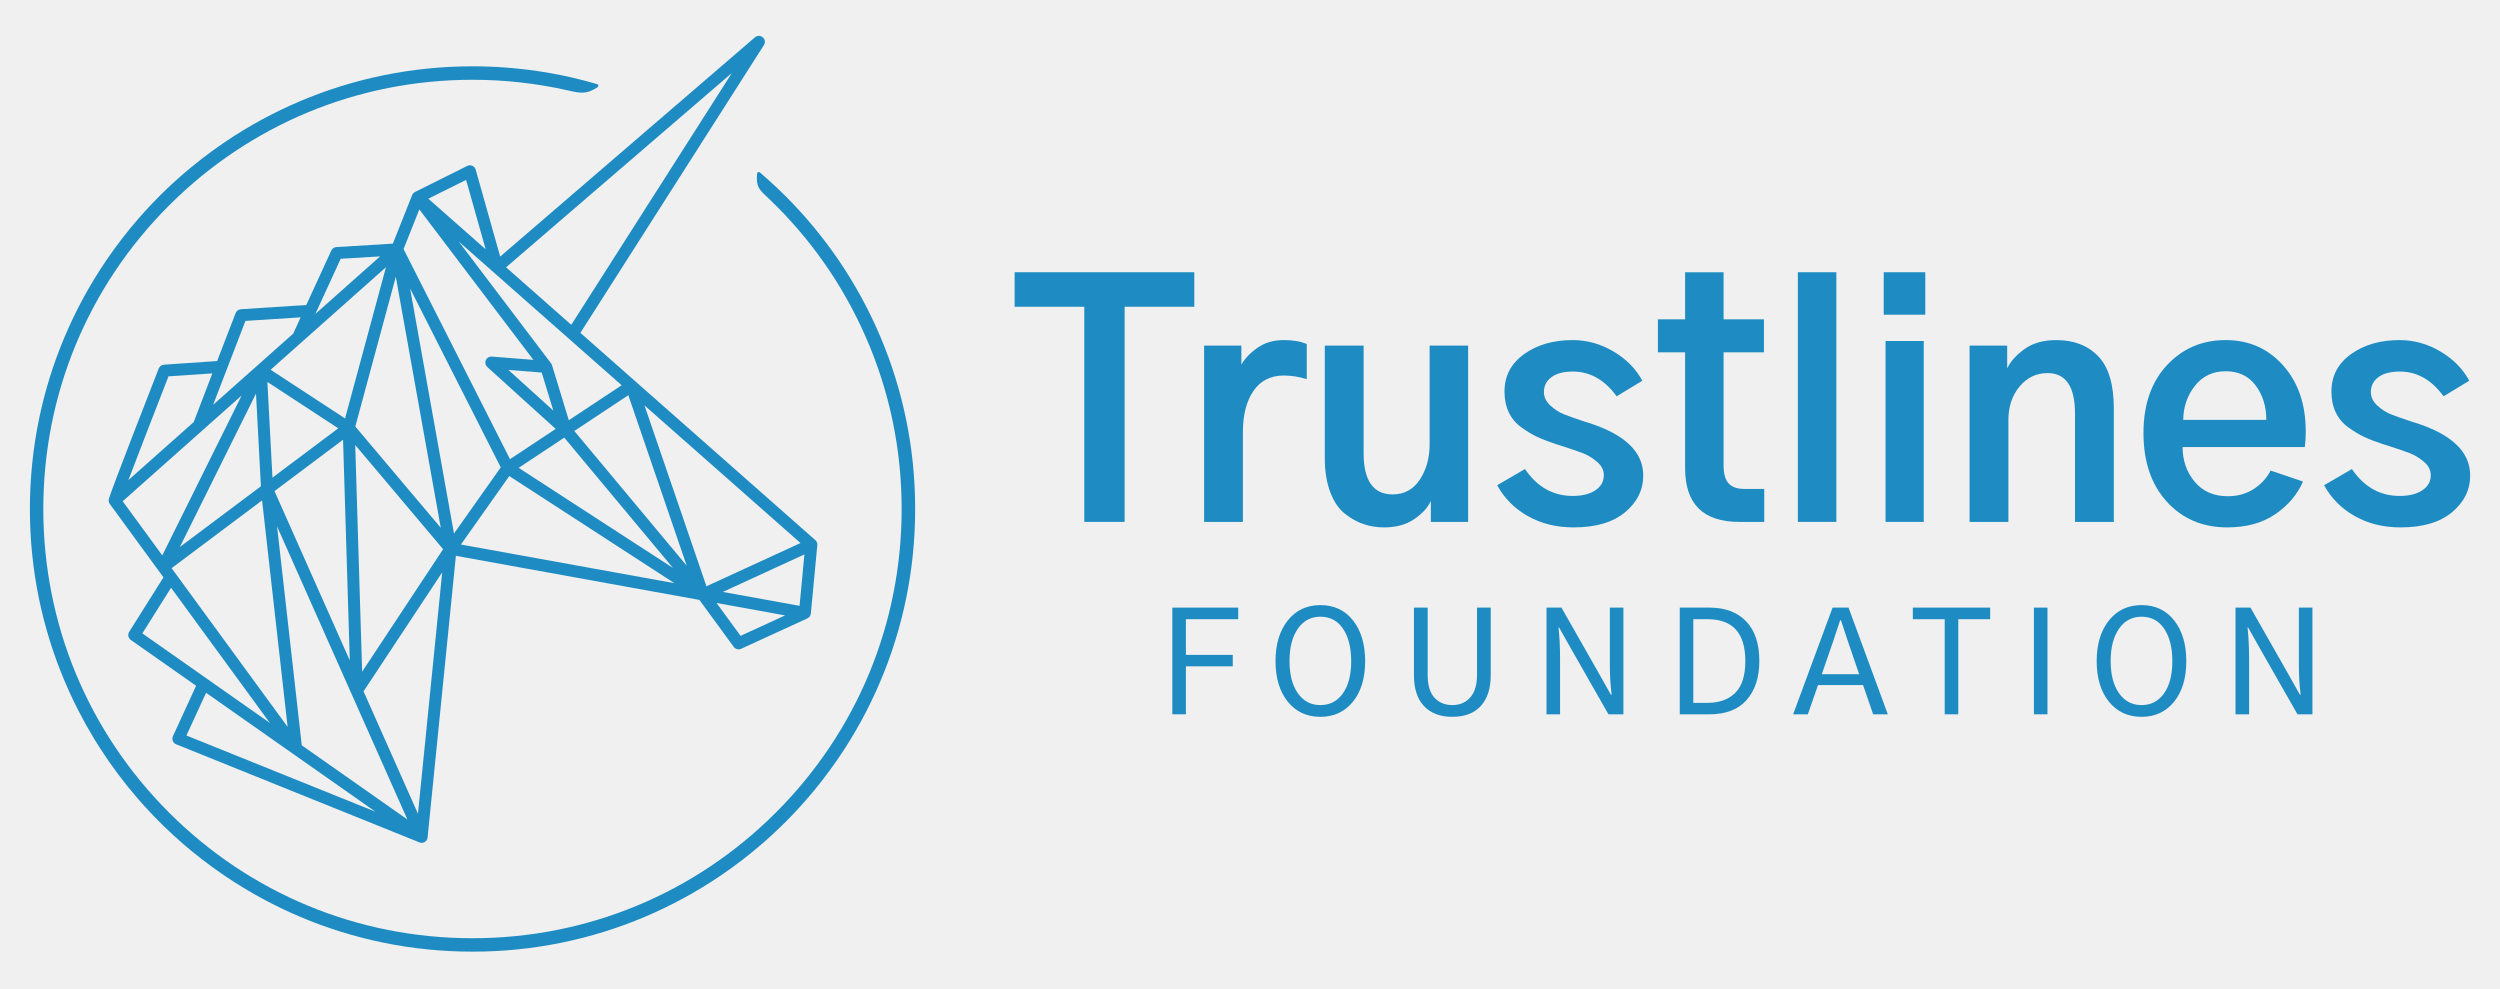
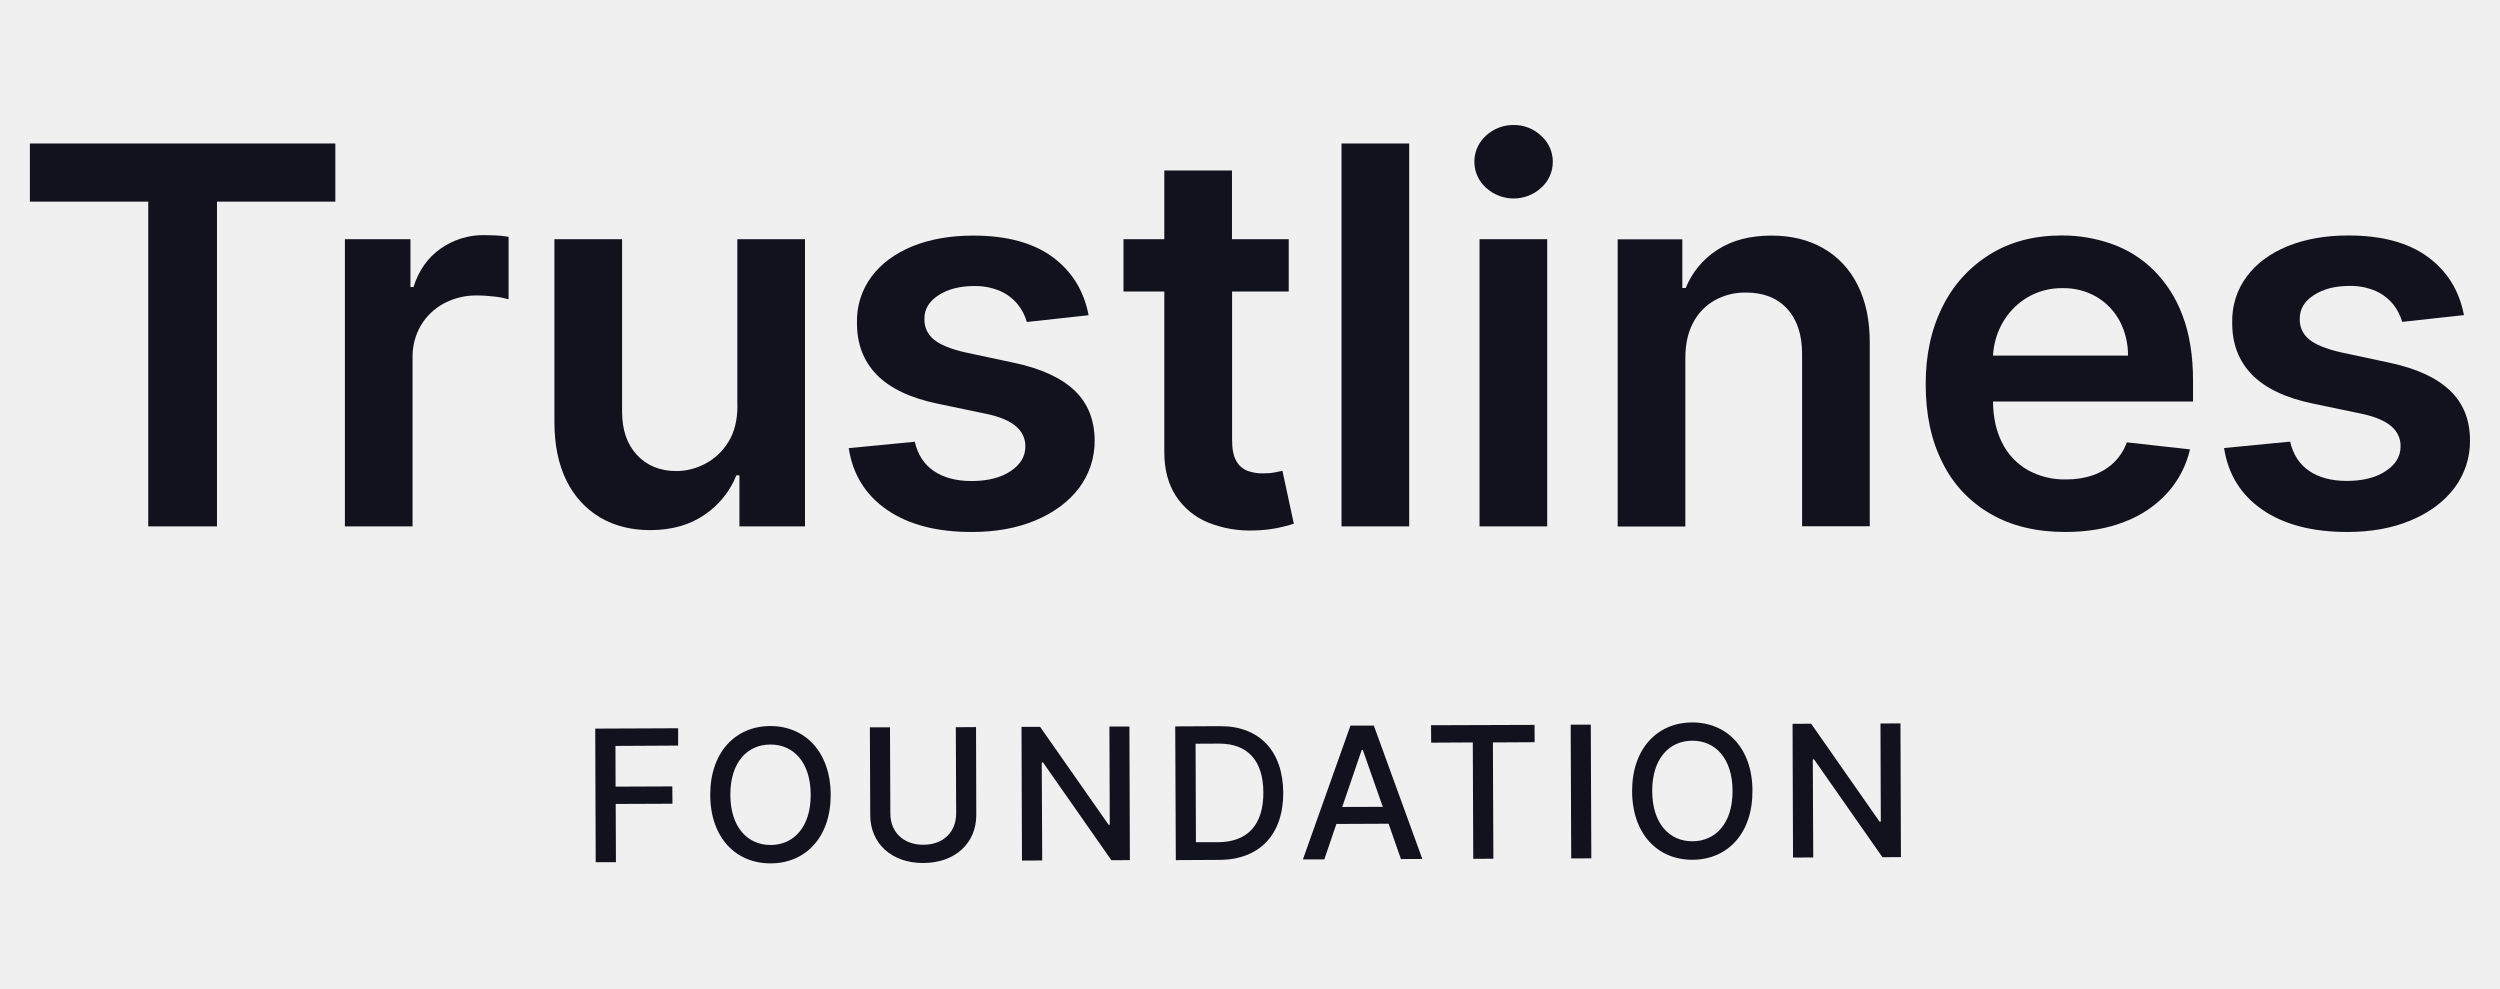
- <svg xmlns="http://www.w3.org/2000/svg" version="1.1" x="0px" y="0px" viewBox="0 0 2150 850" style="enable-background:new 0 0 2150 850;" xml:space="preserve">
+ <svg xmlns="http://www.w3.org/2000/svg" version="1.1" id="Layer_1" x="0px" y="0px" viewBox="0 0 2150 850" style="enable-background:new 0 0 2150 850;" xml:space="preserve">
  <style type="text/css">
	.st0{display:none;}
- 	.st1{display:inline;fill-rule:evenodd;clip-rule:evenodd;fill:none;stroke:#E80A89;stroke-miterlimit:10;}
- 	.st2{display:inline;fill-rule:evenodd;clip-rule:evenodd;fill:none;stroke:#60C6D1;stroke-miterlimit:10;}
- 	.st3{display:inline;fill:#231F20;}
- 	.st4{display:inline;fill-rule:evenodd;clip-rule:evenodd;fill:none;stroke:#46B449;stroke-miterlimit:10;}
- 	.st5{fill:#FFFFFF;}
- 	.st6{fill:#E1E1E1;}
- 	.st7{fill:#646464;}
- 	.st8{display:inline;fill:none;stroke:#221F1F;stroke-width:8;stroke-miterlimit:10;}
- 	.st9{display:inline;fill-rule:evenodd;clip-rule:evenodd;fill:none;stroke:#221F1F;stroke-width:8;stroke-miterlimit:10;}
- 	.st10{display:inline;}
- 	.st11{fill:#221F1F;}
- 	.st12{display:inline;fill-rule:evenodd;clip-rule:evenodd;fill:#00A04A;}
- 	.st13{fill:#1E8CC3;}
- 	.st14{fill:url(#SVGID_1_);}
- 	.st15{fill:url(#SVGID_2_);}
- 	.st16{fill:url(#SVGID_3_);}
- 	.st17{fill:url(#SVGID_4_);}
+ 	.st1{fill:#12121F;}
</style>
  <g id="L_CIRCLES" class="st0">
</g>
  <g id="M_CIRCLES" class="st0">
</g>
  <g id="S_CIRCLES" class="st0">
</g>
  <g id="TEXT">
</g>
  <g id="OUTLINE" class="st0">
</g>
  <g id="INLINE" class="st0">
</g>
  <g id="HORSE" class="st0">
</g>
  <g id="ALL">
</g>
  <g id="Layer_9">
</g>
-   <g id="Layer_10">
-     <g>
-       <g>
-         <g>
-           <path class="st13" d="M872.57,263.82v-29.7h154.53v29.7h-59.92v185.02h-34.69V263.82H872.57z" />
-           <path class="st13" d="M1035.52,448.84V297.2h32.06v16.29c3.33-5.61,8.1-10.51,14.32-14.72c6.22-4.2,13.62-6.31,22.21-6.31      c8.06,0,14.63,1.14,19.71,3.42v30.22c-6.66-2.1-13.23-3.15-19.71-3.15c-11.39,0-20.11,4.43-26.15,13.27      c-6.04,8.85-9.07,20.63-9.07,35.35v77.27H1035.52z" />
-           <path class="st13" d="M1139.33,393.91V297.2h33.38v92.51c0,23.65,8.32,35.48,24.97,35.48c9.99,0,17.78-4.25,23.39-12.75      c5.6-8.5,8.41-18.61,8.41-30.35V297.2h33.11v151.64h-32.06v-17.61h-0.26c-2.46,5.43-7.14,10.51-14.06,15.24      c-6.92,4.73-15.55,7.1-25.89,7.1c-6.14,0-11.96-0.92-17.48-2.76s-10.91-4.82-16.16-8.94c-5.26-4.11-9.46-10.29-12.61-18.53      C1140.9,415.11,1139.33,405.3,1139.33,393.91z" />
-           <path class="st13" d="M1287.55,417.3l23.92-13.93c10.51,15.42,24.18,23.13,41,23.13c8.23,0,14.76-1.62,19.58-4.86      c4.82-3.24,7.23-7.58,7.23-13.01c0-4.38-1.97-8.23-5.91-11.56c-3.94-3.33-8.11-5.82-12.48-7.49c-4.38-1.66-10.95-3.9-19.71-6.7      c-1.58-0.53-2.72-0.87-3.42-1.05c-6.31-2.1-11.61-4.16-15.9-6.18c-4.29-2.01-8.8-4.73-13.53-8.15s-8.32-7.71-10.78-12.88      c-2.46-5.17-3.68-11.17-3.68-18c0-13.31,5.6-24,16.82-32.06c11.21-8.06,25.14-12.09,41.79-12.09c12.44,0,24.18,3.29,35.22,9.86      c11.04,6.57,19.27,14.94,24.7,25.1l-22.08,13.4c-10.34-14.19-22.86-21.29-37.58-21.29c-8.06,0-14.24,1.62-18.53,4.86      c-4.29,3.24-6.44,7.49-6.44,12.75c0,4.38,1.88,8.28,5.65,11.7c3.77,3.42,7.66,5.91,11.7,7.49c4.03,1.58,9.72,3.59,17.08,6.04      c1.92,0.53,3.33,0.97,4.2,1.31c31.18,9.99,46.78,25.06,46.78,45.2c0,12.44-5.22,23-15.64,31.67      c-10.43,8.67-25.19,13.01-44.28,13.01c-14.72,0-27.82-3.24-39.29-9.72C1302.48,437.37,1293.68,428.52,1287.55,417.3z" />
-           <path class="st13" d="M1425.79,302.98V274.6h23.39v-40.47h33.11v40.47h34.69v28.38h-34.69v97.24c0,7.19,1.44,12.35,4.34,15.51      c2.89,3.15,7.31,4.73,13.27,4.73h17.35v28.38h-21.55c-31.01,0-46.52-15.42-46.52-46.25v-99.61H1425.79z" />
-           <path class="st13" d="M1546.16,448.84V234.12h33.11v214.72H1546.16z" />
-           <g>
-             <rect x="1620" y="234.12" class="st13" width="35.74" height="36.53" />
-             <rect x="1621.58" y="293.26" class="st13" width="32.85" height="155.58" />
-           </g>
-           <path class="st13" d="M1693.85,448.84V297.2h32.33v19.19h0.26c2.63-5.61,7.49-10.99,14.59-16.16c7.1-5.17,16.25-7.75,27.46-7.75      c15.07,0,27.07,4.64,36.01,13.93c8.94,9.29,13.4,24.27,13.4,44.94v97.5h-33.38V355.8c0-23.3-7.88-34.95-23.65-34.95      c-9.64,0-17.65,3.86-24.05,11.56c-6.4,7.71-9.59,17.26-9.59,28.65v87.78H1693.85z" />
-           <path class="st13" d="M1843.39,372.36c0-24.35,6.7-43.76,20.1-58.21c13.4-14.45,30.26-21.68,50.59-21.68      c19.97,0,36.44,7.27,49.41,21.81c12.96,14.54,19.45,33.47,19.45,56.77c0,4.56-0.26,9.03-0.79,13.4h-105.12      c0,11.56,3.46,21.51,10.38,29.83c6.92,8.32,16.43,12.48,28.52,12.48c8.41,0,15.81-2.06,22.21-6.18      c6.39-4.11,11.26-9.42,14.59-15.9l27.86,9.46c-4.91,11.21-12.88,20.59-23.92,28.12c-11.04,7.53-24.79,11.3-41.26,11.3      c-21.2,0-38.5-7.36-51.91-22.08S1843.39,397.07,1843.39,372.36z M1877.56,361.06h71.48c0-11.56-3.07-21.42-9.2-29.57      c-6.14-8.15-14.72-12.22-25.76-12.22c-11.04,0-19.84,4.16-26.41,12.48C1881.11,340.08,1877.73,349.85,1877.56,361.06z" />
-           <path class="st13" d="M1998.71,417.3l23.92-13.93c10.51,15.42,24.18,23.13,41,23.13c8.23,0,14.76-1.62,19.58-4.86      c4.82-3.24,7.23-7.58,7.23-13.01c0-4.38-1.97-8.23-5.91-11.56c-3.94-3.33-8.11-5.82-12.48-7.49c-4.38-1.66-10.95-3.9-19.71-6.7      c-1.58-0.53-2.72-0.87-3.42-1.05c-6.31-2.1-11.61-4.16-15.9-6.18c-4.29-2.01-8.8-4.73-13.53-8.15      c-4.73-3.42-8.32-7.71-10.78-12.88c-2.46-5.17-3.68-11.17-3.68-18c0-13.31,5.6-24,16.82-32.06      c11.21-8.06,25.14-12.09,41.79-12.09c12.44,0,24.18,3.29,35.22,9.86s19.27,14.94,24.7,25.1l-22.08,13.4      c-10.34-14.19-22.86-21.29-37.58-21.29c-8.06,0-14.24,1.62-18.53,4.86c-4.29,3.24-6.44,7.49-6.44,12.75      c0,4.38,1.88,8.28,5.65,11.7c3.77,3.42,7.66,5.91,11.7,7.49c4.03,1.58,9.72,3.59,17.08,6.04c1.92,0.53,3.33,0.97,4.21,1.31      c31.18,9.99,46.78,25.06,46.78,45.2c0,12.44-5.22,23-15.64,31.67c-10.43,8.67-25.19,13.01-44.28,13.01      c-14.72,0-27.82-3.24-39.29-9.72C2013.65,437.37,2004.84,428.52,1998.71,417.3z" />
-         </g>
-         <g>
-           <path class="st13" d="M1008.21,614.31v-91.77h56.65v9.98h-44.98v30.67h40.29v9.86h-40.29v41.25H1008.21z" />
-           <path class="st13" d="M1096.95,568.49c0-14.43,3.51-26.06,10.52-34.88c7.01-8.82,16.38-13.23,28.08-13.23      c11.79,0,21.15,4.41,28.08,13.23c6.93,8.82,10.4,20.49,10.4,35c0,14.59-3.51,26.22-10.52,34.88      c-7.02,8.66-16.34,12.99-27.96,12.99c-11.71,0-21.07-4.35-28.08-13.05C1100.46,594.73,1096.95,583.08,1096.95,568.49z       M1108.98,568.49c0,11.63,2.38,20.85,7.16,27.66c4.77,6.82,11.25,10.22,19.42,10.22c8.1,0,14.53-3.35,19.3-10.04      c4.77-6.69,7.16-15.94,7.16-27.72c0-11.62-2.33-20.91-6.98-27.84c-4.65-6.93-11.15-10.4-19.48-10.4      c-8.18,0-14.65,3.45-19.42,10.34C1111.36,547.6,1108.98,556.86,1108.98,568.49z" />
-           <path class="st13" d="M1216,580.75v-58.21h11.79v57.97c0,8.74,1.94,15.24,5.83,19.48c3.89,4.25,9,6.37,15.33,6.37      c6.49,0,11.67-2.2,15.52-6.62c3.85-4.41,5.77-10.82,5.77-19.24v-57.97h11.79v58.21c0,11.3-2.83,20.08-8.48,26.34      c-5.65,6.25-13.85,9.38-24.6,9.38c-10.42,0-18.52-3.07-24.29-9.2C1218.88,601.14,1216,592.3,1216,580.75z" />
-           <path class="st13" d="M1329.99,614.31v-91.77h12.87l31.75,55.81l10.7,19h0.72c-1.04-7.46-1.56-16.16-1.56-26.1v-48.71h11.67      v91.77h-12.87l-31.75-55.69l-10.7-19h-0.48c0.88,8.34,1.32,17.04,1.32,26.1v48.59H1329.99z" />
-           <path class="st13" d="M1444.59,614.31v-91.77h25.62c13.39,0,23.87,3.93,31.45,11.79c7.58,7.86,11.37,19.24,11.37,34.16      c0,13.95-3.61,25.08-10.82,33.38c-7.22,8.3-17.96,12.45-32.23,12.45H1444.59z M1456.25,604.45h12.15      c10.18,0,18.16-2.87,23.93-8.6s8.66-14.85,8.66-27.36c0-23.97-10.79-35.96-32.35-35.96h-12.39V604.45z" />
-           <path class="st13" d="M1542.1,614.31l33.92-91.77h13.71l33.8,91.77h-12.63l-8.66-25.14h-38.73l-8.78,25.14H1542.1z       M1566.76,579.79h32.11l-9.74-28.5c-0.48-1.44-1.42-4.29-2.83-8.54c-1.4-4.25-2.43-7.34-3.07-9.26h-0.72      c-0.56,1.77-1.54,4.73-2.95,8.9c-1.4,4.17-2.39,7.14-2.95,8.9L1566.76,579.79z" />
-           <path class="st13" d="M1645.03,532.52v-9.98h66.51v9.98h-27.42v81.79h-11.67v-81.79H1645.03z" />
-           <path class="st13" d="M1749.16,614.31v-91.77h11.67v91.77H1749.16z" />
-           <path class="st13" d="M1803.14,568.49c0-14.43,3.51-26.06,10.52-34.88c7.01-8.82,16.38-13.23,28.08-13.23      c11.79,0,21.15,4.41,28.08,13.23c6.93,8.82,10.4,20.49,10.4,35c0,14.59-3.51,26.22-10.52,34.88      c-7.02,8.66-16.34,12.99-27.96,12.99c-11.71,0-21.07-4.35-28.08-13.05C1806.65,594.73,1803.14,583.08,1803.14,568.49z       M1815.17,568.49c0,11.63,2.38,20.85,7.16,27.66c4.77,6.82,11.25,10.22,19.42,10.22c8.1,0,14.53-3.35,19.3-10.04      c4.77-6.69,7.16-15.94,7.16-27.72c0-11.62-2.33-20.91-6.98-27.84c-4.65-6.93-11.15-10.4-19.48-10.4      c-8.18,0-14.65,3.45-19.42,10.34C1817.55,547.6,1815.17,556.86,1815.17,568.49z" />
-           <path class="st13" d="M1922.55,614.31v-91.77h12.87l31.75,55.81l10.7,19h0.72c-1.04-7.46-1.56-16.16-1.56-26.1v-48.71h11.67      v91.77h-12.87l-31.75-55.69l-10.7-19h-0.48c0.88,8.34,1.32,17.04,1.32,26.1v48.59H1922.55z" />
-         </g>
-       </g>
-       <g>
-         <path class="st13" d="M786.93,428.09l-0.01-0.26c-0.08-3.13-0.2-6.27-0.35-9.33l-0.03-0.51c-0.15-2.94-0.34-5.92-0.58-9.12     l-0.04-0.61c-0.22-2.82-0.48-5.75-0.79-8.93l-0.07-0.77c-0.3-2.92-0.64-5.83-1-8.73l-0.11-0.88c-0.37-2.88-0.77-5.75-1.19-8.53     l-0.16-1.03c-0.43-2.81-0.9-5.6-1.39-8.38l-0.18-1.05c-0.5-2.77-1.03-5.51-1.59-8.25l-0.23-1.16c-0.56-2.72-1.15-5.42-1.77-8.12     l-0.26-1.16c-0.63-2.7-1.29-5.4-1.97-8.08l-0.27-1.05c-0.69-2.68-1.41-5.35-2.16-8l-0.33-1.14c-0.75-2.64-1.54-5.28-2.35-7.88     l-0.34-1.1c-0.89-2.84-1.72-5.38-2.53-7.78l-0.4-1.19c-0.87-2.56-1.77-5.11-2.7-7.66l-0.41-1.12c-0.94-2.56-1.91-5.11-2.91-7.65     l-0.41-1.02c-1.03-2.6-2.07-5.14-3.09-7.55l-0.46-1.1c-1.07-2.5-2.16-5-3.28-7.49l-0.42-0.93c-1.13-2.51-2.3-5-3.49-7.49     l-0.42-0.86c-1.21-2.5-2.44-4.99-3.71-7.45l-0.4-0.78c-1.27-2.47-2.56-4.93-3.9-7.38l-0.45-0.81c-1.33-2.44-2.69-4.87-4.07-7.29     l-0.38-0.65c-1.41-2.45-2.85-4.87-4.31-7.29l-0.36-0.59c-1.5-2.46-3.02-4.89-4.56-7.3l-0.17-0.27c-1.6-2.48-3.22-4.94-4.87-7.39     l-0.19-0.28c-1.79-2.65-3.42-4.99-4.96-7.14l-0.1-0.14c-0.03-0.05-0.07-0.1-0.11-0.15c-1.69-2.37-3.39-4.71-5.13-7.04l-0.25-0.33     c-1.7-2.27-3.43-4.52-5.17-6.74l-0.47-0.6c-1.77-2.23-3.55-4.45-5.36-6.65l-0.35-0.42c-1.79-2.17-3.61-4.31-5.44-6.43l-0.55-0.64     c-1.79-2.05-3.6-4.1-5.43-6.12l-0.7-0.77c-1.82-1.99-3.65-3.97-5.52-5.92l-0.74-0.78c-1.84-1.93-3.7-3.83-5.58-5.72l-0.87-0.87     c-2.02-2.01-4.05-4.01-6.15-5.99c-0.03-0.03-0.08-0.08-0.11-0.11c-4.81-4.58-9.98-9.23-15.36-13.84c-0.42-0.36-1-0.45-1.51-0.25     c-0.51,0.2-0.86,0.68-0.91,1.22c-1.08,11.03,1.78,13.71,8.03,19.59l1.62,1.53c35.85,34.13,64.05,74.32,83.82,119.46     c20.47,46.73,30.84,96.49,30.84,147.91c0,98.58-38.4,191.26-108.12,260.99c-69.72,69.72-162.41,108.12-260.99,108.12     c-98.58,0-191.27-38.4-260.99-108.12S37.25,536.3,37.25,437.72c0-98.58,38.4-191.26,108.12-260.99S307.78,68.61,406.36,68.61     c27.62,0,55.16,3.06,81.91,9.12c10.66,2.42,16,3.63,25.68-2.73c0.48-0.31,0.73-0.88,0.65-1.45c-0.08-0.57-0.49-1.03-1.04-1.19     c-7.19-2.1-14.3-3.97-21.12-5.55l-0.24-0.06c-2.86-0.66-5.79-1.3-8.98-1.96l-0.32-0.06c-2.68-0.55-5.63-1.12-9.02-1.73     l-0.28-0.05c-3.02-0.54-6.09-1.05-9.12-1.51l-0.31-0.05c-2.94-0.45-6.05-0.89-9.2-1.29c-0.02,0-0.17-0.03-0.19-0.03     c-3.2-0.4-6.36-0.76-9.38-1.06l-0.21-0.02c-2.77-0.28-5.79-0.56-9.56-0.85c-9.63-0.74-19.48-1.11-29.26-1.11     c-3.47,0-6.69,0.04-9.82,0.12c-3.34,0.09-6.62,0.21-9.77,0.37c-3.15,0.16-6.41,0.36-9.69,0.61c-3.06,0.23-6.3,0.52-9.64,0.86     c-3.14,0.32-6.36,0.69-9.56,1.09c-3.14,0.4-6.33,0.85-9.49,1.33c-3.49,0.54-6.57,1.05-9.41,1.56c-3.17,0.57-6.31,1.17-9.33,1.79     c-3.13,0.64-6.24,1.32-9.25,2.01c-3,0.69-6.08,1.44-9.16,2.24c-3.07,0.79-6.13,1.62-9.07,2.46c-2.89,0.82-5.81,1.69-8.91,2.65     c-0.03,0.01-0.06,0.02-0.08,0.02c-2.77,0.86-5.67,1.8-8.89,2.89c-2.99,1.02-5.95,2.06-8.79,3.1c-2.81,1.03-5.66,2.11-8.7,3.31     c-3.04,1.21-5.85,2.35-8.59,3.51c-0.03,0.01-0.06,0.03-0.09,0.04c-2.79,1.18-5.62,2.41-8.4,3.67c-2.87,1.3-5.69,2.62-8.37,3.91     c-2.85,1.38-5.63,2.76-8.26,4.1c-5.31,2.72-10.76,5.68-16.18,8.8c-2.55,1.47-5.19,3.03-7.85,4.64c-0.02,0.01-0.04,0.02-0.06,0.04     c-2.67,1.62-5.26,3.24-7.72,4.82c-0.02,0.01-0.04,0.03-0.06,0.04c-12.77,8.19-25.21,17.27-36.97,26.96     c-2.52,2.09-4.8,4.02-6.98,5.9c-2.24,1.94-4.54,3.98-6.84,6.06c-8.96,8.14-17.65,16.83-25.83,25.83     c-1.98,2.19-4.02,4.49-6.06,6.84c-1.84,2.12-3.75,4.38-5.84,6.91c-0.02,0.02-0.04,0.05-0.06,0.07     c-9.69,11.74-18.76,24.17-26.96,36.97c-1.67,2.61-3.31,5.23-4.86,7.78c-0.01,0.02-0.03,0.04-0.04,0.06     c-1.63,2.68-3.19,5.32-4.64,7.85c-3.07,5.34-6.03,10.79-8.79,16.18c-1.44,2.8-2.82,5.58-4.11,8.27c-1.3,2.71-2.62,5.52-3.91,8.38     c-1.26,2.8-2.5,5.62-3.67,8.39c-0.02,0.03-0.03,0.07-0.05,0.1c-1.29,3.06-2.44,5.87-3.51,8.59c-1.13,2.88-2.24,5.8-3.31,8.7     c-1.07,2.92-2.11,5.88-3.1,8.8c-1.03,3.07-2.01,6.06-2.89,8.89c-0.95,3.08-1.85,6.1-2.67,8.99c-0.81,2.85-1.62,5.82-2.46,9.08     c-0.82,3.21-1.56,6.21-2.23,9.16c-0.72,3.12-1.4,6.23-2.01,9.25c-0.62,3.02-1.22,6.16-1.79,9.33c-0.54,3.03-1.07,6.2-1.56,9.42     c0,0.01,0,0.03-0.01,0.04c-0.45,2.97-0.88,6.05-1.32,9.44c-0.39,3.06-0.75,6.27-1.09,9.56c-0.32,3.15-0.61,6.39-0.86,9.63     c-0.26,3.35-0.46,6.62-0.61,9.7c-0.16,3.21-0.29,6.49-0.38,9.76c-0.08,3.11-0.12,6.33-0.12,9.83c0,3.5,0.04,6.71,0.12,9.83     c0.09,3.27,0.21,6.56,0.37,9.76c0.15,3.1,0.35,6.28,0.61,9.7c0.24,3.22,0.53,6.46,0.86,9.63c0.33,3.29,0.7,6.51,1.09,9.56     c0.44,3.36,0.87,6.45,1.32,9.44c0,0.02,0,0.03,0.01,0.05c0.51,3.35,1.02,6.43,1.56,9.41c0.57,3.19,1.17,6.32,1.78,9.28     c0,0.02,0.01,0.03,0.01,0.05c0.61,2.97,1.28,6.08,2.01,9.24c0.67,2.93,1.4,5.93,2.24,9.18c0.85,3.28,1.65,6.25,2.46,9.07     c0.82,2.88,1.72,5.91,2.67,8.99c0.88,2.81,1.82,5.72,2.89,8.89c0.99,2.91,2.03,5.87,3.1,8.8c1.07,2.92,2.19,5.85,3.31,8.69     c2.2,5.58,4.61,11.29,7.19,16.99c0.01,0.03,0.02,0.06,0.04,0.09c2.5,5.53,5.18,11.1,7.98,16.56c0.01,0.03,0.03,0.06,0.04,0.09     c4.15,8.11,8.67,16.18,13.42,24.01c0.01,0.03,0.03,0.05,0.04,0.08c1.57,2.59,3.21,5.21,4.86,7.78     c9.87,15.39,20.92,30.17,32.86,43.95c1.96,2.26,3.97,4.53,5.98,6.74c0.03,0.03,0.05,0.06,0.08,0.09     c10.22,11.24,21.21,21.97,32.66,31.88c2.24,1.94,4.59,3.93,6.98,5.9c11.73,9.68,24.17,18.75,36.97,26.96     c0.02,0.01,0.04,0.03,0.06,0.04c4.96,3.19,10.18,6.36,15.52,9.43c0.04,0.03,0.08,0.05,0.12,0.08c5.5,3.15,10.94,6.11,16.18,8.78     c2.7,1.39,5.44,2.75,8.14,4.05c0.04,0.02,0.08,0.05,0.12,0.07c2.73,1.32,5.55,2.63,8.37,3.91c2.46,1.12,5.08,2.27,8.49,3.72     c3.02,1.28,5.83,2.43,8.59,3.51c2.64,1.04,5.48,2.12,8.7,3.31c2.98,1.08,5.93,2.13,8.79,3.1c2.95,1,5.94,1.97,8.89,2.89     c0.03,0.01,0.06,0.02,0.08,0.02c3.16,0.98,6.08,1.84,8.91,2.64c3.05,0.87,6.1,1.7,9.08,2.47c3.16,0.81,6.24,1.56,9.16,2.23     c2.94,0.68,6.05,1.36,9.25,2.02c2.83,0.58,5.89,1.17,9.34,1.79c3.14,0.56,6.31,1.08,9.41,1.56c2.99,0.46,6.09,0.89,9.49,1.33     c3.49,0.43,6.62,0.79,9.56,1.09c3.29,0.33,6.54,0.62,9.63,0.86c3.45,0.26,6.62,0.46,9.69,0.61c3.2,0.16,6.49,0.29,9.77,0.37     c3.15,0.08,6.46,0.12,9.82,0.12c3.36,0,6.66-0.04,9.82-0.12c3.29-0.09,6.58-0.21,9.76-0.37c3.07-0.15,6.24-0.35,9.7-0.61     c3.08-0.23,6.32-0.52,9.63-0.86c2.93-0.3,6.05-0.65,9.56-1.09c3.39-0.44,6.48-0.87,9.45-1.33c0.01,0,0.03,0,0.04-0.01     c3.15-0.48,6.31-1.01,9.41-1.56c3.44-0.62,6.5-1.21,9.33-1.79c3.57-0.74,6.51-1.38,9.25-2.02c2.94-0.68,5.94-1.41,9.17-2.23     c2.96-0.76,6.01-1.59,9.07-2.46c2.81-0.79,5.75-1.67,8.99-2.67c2.93-0.91,5.92-1.88,8.89-2.89c2.84-0.96,5.8-2.01,8.8-3.1     c3.19-1.18,6.04-2.26,8.69-3.3c2.75-1.08,5.56-2.23,8.6-3.51c3.4-1.45,6.02-2.6,8.48-3.72c5.57-2.52,11.17-5.22,16.65-8.02     c10.87-5.57,21.6-11.74,31.88-18.33c2.46-1.57,5.04-3.27,7.66-5.04c12.62-8.52,24.8-17.87,36.23-27.77     c0.02-0.02,0.04-0.03,0.06-0.05c2.23-1.94,4.53-3.97,6.83-6.06c0.03-0.03,0.06-0.06,0.09-0.09c2.09-1.9,4.25-3.91,6.59-6.13     c2.21-2.11,4.41-4.26,6.54-6.39c2.37-2.38,4.46-4.52,6.38-6.53c4.2-4.4,8.33-8.95,12.28-13.52c2.01-2.31,3.99-4.66,5.91-6.97     c9.69-11.75,18.76-24.19,26.96-36.97c6.59-10.28,12.76-21,18.33-31.87c0.02-0.03,0.03-0.06,0.04-0.09     c2.82-5.52,5.5-11.09,7.97-16.56c0.01-0.03,0.02-0.06,0.04-0.09c2.54-5.62,4.96-11.34,7.19-16.99c1.11-2.83,2.23-5.75,3.31-8.69     c1.05-2.87,2.09-5.83,3.1-8.8c1.02-3.01,1.99-6,2.89-8.89c0.95-3.05,1.84-6.08,2.67-8.99c0.85-2.99,1.67-6.04,2.45-9.07     c0.75-2.88,1.48-5.88,2.24-9.17c0.72-3.14,1.4-6.25,2.01-9.25c0-0.02,0.01-0.03,0.01-0.05c0.61-2.98,1.21-6.1,1.78-9.28     c0.57-3.22,1.09-6.38,1.55-9.41c0-0.01,0-0.03,0.01-0.04c0.45-2.93,0.88-6.02,1.33-9.45c0.39-3.07,0.75-6.19,1.09-9.56     c0.34-3.4,0.62-6.55,0.85-9.63c0.25-3.25,0.45-6.52,0.61-9.7c0.16-3.13,0.29-6.41,0.37-9.76c0.08-3.18,0.12-6.48,0.12-9.82     C787.05,434.44,787.01,431.2,786.93,428.09z" />
-         <path class="st13" d="M702.91,468.62c0.01-0.25,0.01-0.49-0.02-0.74c-0.01-0.14-0.03-0.27-0.05-0.4     c-0.04-0.24-0.11-0.47-0.21-0.79c-0.03-0.1-0.07-0.21-0.1-0.29l-0.06-0.17c-0.08-0.17-0.18-0.33-0.27-0.48l-0.09-0.15     c-0.04-0.07-0.08-0.15-0.13-0.21c-0.21-0.3-0.45-0.57-0.72-0.81l-0.01-0.02L499.13,286.25L656.97,38.77     c1.37-2.14,0.95-5.01-0.97-6.67c-1.92-1.66-4.82-1.67-6.74-0.01l-219.1,188.56l-21.06-74.73c-0.42-1.48-1.47-2.69-2.88-3.32     c-1.41-0.62-3.01-0.59-4.39,0.1l-44.85,22.36l0.27,0.7l-0.37-0.65c-0.07,0.03-0.13,0.07-0.2,0.13c-0.04,0.02-0.08,0.05-0.16,0.1     l-0.1,0.06c-0.11,0.06-0.22,0.12-0.35,0.23c-0.04,0.03-0.08,0.07-0.15,0.13c-0.07,0.06-0.14,0.12-0.2,0.19l-0.19,0.18     c-0.08,0.07-0.15,0.14-0.21,0.21c-0.05,0.06-0.1,0.13-0.18,0.25c-0.08,0.1-0.15,0.2-0.26,0.37c-0.05,0.07-0.1,0.14-0.14,0.21     c-0.05,0.08-0.09,0.17-0.16,0.35l-0.04,0.09c-0.04,0.07-0.08,0.14-0.11,0.21l-16.58,41.72l-48.54,2.93     c-1.9,0.11-3.57,1.26-4.39,3.02c-1.05,2.27-10.53,22.74-21.52,46.81l-56.26,3.62c-2,0.13-3.76,1.42-4.48,3.29     c-0.65,1.68-8,20.7-15.93,41.3l-45.76,3.11c-1.98,0.14-3.73,1.42-4.46,3.27c-9.34,23.89-40.01,102.57-42.78,111.77l-0.13,0.46     c-0.03,0.13-0.06,0.24-0.08,0.37c-0.03,0.2-0.04,0.4-0.05,0.65l-0.01,0.14c0,0.26,0.02,0.52,0.06,0.81     c0.01,0.05,0.01,0.1,0.02,0.17c0.04,0.23,0.1,0.45,0.19,0.73c0.02,0.07,0.04,0.14,0.08,0.24c0.07,0.18,0.16,0.35,0.25,0.53     c0.06,0.11,0.12,0.22,0.18,0.33l0.06,0.09c0.04,0.07,0.08,0.14,0.12,0.2l46.15,63.13l-29.48,46.87c-1.46,2.33-0.85,5.39,1.4,6.97     l56.15,39.42l-19.93,43.37c-0.59,1.28-0.62,2.76-0.11,4.06c0.52,1.3,1.56,2.35,2.86,2.88l209.23,84.37     c0.06,0.02,0.12,0.04,0.16,0.05c0.21,0.08,0.42,0.14,0.63,0.19l0.1,0.02c0.38,0.08,0.71,0.12,0.93,0.11l0.12,0.01     c0.29,0,0.61-0.04,0.97-0.11c0.18-0.03,0.35-0.08,0.53-0.14l0.23-0.07c0.12-0.04,0.25-0.07,0.36-0.12     c0.06-0.02,0.11-0.06,0.13-0.07c0.09-0.04,0.17-0.09,0.22-0.12c0.08-0.03,0.15-0.06,0.22-0.1c0.06-0.04,0.11-0.08,0.14-0.1     c0.06-0.04,0.12-0.09,0.21-0.16c0.17-0.12,0.34-0.25,0.48-0.39c0.06-0.05,0.12-0.1,0.17-0.16c0.08-0.08,0.15-0.17,0.22-0.26     l0.12-0.14c0.08-0.08,0.15-0.16,0.21-0.24c0.03-0.05,0.06-0.1,0.06-0.11l0.08-0.11c0.05-0.07,0.08-0.15,0.13-0.27     c0.11-0.21,0.22-0.42,0.28-0.59l0.06-0.13c0.03-0.08,0.05-0.16,0.08-0.3c0.07-0.24,0.13-0.48,0.17-0.75l0.03-0.13l24.34-242.25     l209.41,37.92l29.55,40.41c0.97,1.32,2.53,2.11,4.17,2.11c0.75,0,1.47-0.16,2.15-0.47l57-26.17c0.09-0.04,0.15-0.08,0.13-0.08     c0.31-0.15,0.61-0.34,0.88-0.56c0.1-0.08,0.19-0.15,0.28-0.23c0.23-0.2,0.44-0.43,0.67-0.73c0.05-0.06,0.1-0.12,0.14-0.18     c0.23-0.34,0.42-0.7,0.56-1.06c0.03-0.07,0.05-0.14,0.06-0.21l-0.73-0.18l0.76,0.08c0.07-0.2,0.13-0.41,0.17-0.63     c0.01-0.08,0.02-0.15,0.02-0.22l0.04-0.15l5.55-58.78C702.92,468.79,702.92,468.72,702.91,468.62z M94.25,431.1L94.25,431.1     L94.25,431.1C94.25,431.1,94.25,431.1,94.25,431.1z M629.43,62.76L491.3,279.34l-56.07-49.46L629.43,62.76z M534.61,331.31     l-45.42,30.08l-14.47-47.36c-0.07-0.23-0.16-0.44-0.24-0.61l-0.05-0.11c-0.12-0.26-0.28-0.52-0.46-0.75l-0.05-0.08l-79.41-104.76     L534.61,331.31z M578.69,488.38l-132.65-86.04l39.22-25.97L578.69,488.38z M475.87,353.13l-38.63-34.99l28.63,2.27L475.87,353.13     z M400.85,154.71l16.81,59.67l-49.29-43.49L400.85,154.71z M360.63,180.1l98.08,129.39l-35.75-2.84c-2.2-0.17-4.27,1.07-5.15,3.1     c-0.88,2.03-0.36,4.39,1.27,5.87l58.79,53.26l-39.27,26l-91.54-180.67L360.63,180.1z M340.4,238.02l38.65,215.86l-73.48-87.08     L340.4,238.02z M292.99,222.55l33.86-2.04l-55.64,49.46C281.17,248.14,290.12,228.76,292.99,222.55z M331.93,229.81     l-35.17,130.05l-64.02-41.88L331.93,229.81z M225.38,430.34l21.97,194.78l-99.76-136.49L225.38,430.34z M154.68,470.42     l65.48-131.93l4.22,79.7L154.68,470.42z M229.96,328.49l60.94,39.86l-56.58,42.4L229.96,328.49z M295.03,378.15l5.79,189.83     l-64.76-145.64L295.03,378.15z M211.08,275.98l47.45-3.06c-2.11,4.63-4.23,9.32-6.33,13.95l-68.9,61.24     C190.7,328.8,202.32,298.66,211.08,275.98z M144.91,323.67l37.7-2.56c-8.96,23.3-14.34,37.36-15.99,41.82l-56.21,49.97     C119.08,390.06,134.19,351.13,144.91,323.67z M139.57,477.65l-34.05-46.59l102.32-90.95L139.57,477.65z M122.42,544.72     l24.69-39.25l84.95,116.23L122.42,544.72z M160.34,632.53l16.88-36.73l145.7,102.29L160.34,632.53z M259.52,640.97l-21.23-188.22     l112.05,251.99L259.52,640.97z M359.44,699.79l-46.79-105.23l67.65-102.35L359.44,699.79z M311.44,577.66l-5.95-194.95     l75.59,89.59L311.44,577.66z M390.42,458.87l-37.73-210.75l77.94,153.83L390.42,458.87z M396.4,468.29l41.58-58.88l142.02,92.12     L396.4,468.29z M493.92,370.63l46.43-30.75l50.22,146.62L493.92,370.63z M554.26,348.65l134.16,118.36l-80.88,37.19     L554.26,348.65z M636.9,546.82l-20.66-28.24l58.93,10.67L636.9,546.82z M687.62,521.02l-65.98-11.95l70.15-32.26L687.62,521.02z" />
-       </g>
-     </g>
-   </g>
+   <polygon class="st1" points="25.7,173.4 127.5,173.4 127.5,452.7 186.6,452.7 186.6,173.4 288.4,173.4 288.4,123.4 25.7,123.4 " />
+   <path class="st1" d="M416.5,202.2c-13.5-0.2-26.7,3.9-37.7,11.7c-11,7.8-18.8,18.8-23.2,33H353v-41.2h-56.4v247h58.2V307.6  c-0.2-9.7,2.3-19.4,7.2-27.8c4.8-8,11.6-14.5,19.8-18.9c8.8-4.6,18.6-7,28.5-6.8c5.1,0,10.3,0.4,15.4,1c4,0.4,7.9,1.2,11.7,2.3  v-53.7c-3.3-0.6-6.7-1-10.1-1.2C423.3,202.4,419.7,202.2,416.5,202.2z" />
+   <path class="st1" d="M634.2,348.8c0,12.5-2.6,23-7.8,31.3c-4.8,7.9-11.7,14.4-19.9,18.7c-7.7,4.1-16.2,6.3-24.9,6.3  c-13.9,0-25.2-4.6-33.8-13.8C539.2,382,535,369.7,535,354V205.7h-58.2V363c0,19.7,3.5,36.5,10.4,50.4c6.4,13.2,16.4,24.2,29,31.7  c12.4,7.2,26.7,10.8,42.8,10.8c18.6,0,34.2-4.4,46.9-13.2c12.3-8.3,21.9-20.1,27.4-33.9h2.6v43.9h56.4v-247h-58.2V348.8z" />
+   <path class="st1" d="M872,312l-42.1-9c-12.6-2.9-21.5-6.6-26.9-11.1c-5.3-4.3-8.2-10.8-8-17.6c-0.1-8.3,3.9-15.1,12.1-20.4  c8.2-5.3,18.4-7.9,30.5-7.9c7.8-0.2,15.6,1.3,22.8,4.4c5.8,2.6,10.9,6.5,14.9,11.4c3.6,4.5,6.2,9.6,7.8,15.1l53.1-5.8  c-4-21-14.3-37.7-30.9-50c-16.7-12.3-39.5-18.5-68.4-18.5c-19.7,0-37.1,3.1-52.2,9.2c-15,6.2-26.8,14.8-35.2,26.1  c-8.5,11.4-12.9,25.4-12.5,39.7c-0.1,18,5.5,32.8,16.9,44.6c11.4,11.7,28.9,20.1,52.6,25l42.1,8.8c11.4,2.4,19.8,6,25.1,10.6  c5.3,4.3,8.3,10.8,8.1,17.5c0,8.4-4.2,15.4-12.6,21c-8.4,5.7-19.5,8.5-33.4,8.6c-13.4,0-24.3-2.9-32.7-8.6  c-8.4-5.7-13.8-14.1-16.4-25.2l-56.8,5.5c3.5,22.7,14.5,40.4,33,53.1c18.4,12.7,42.8,19.1,73,19c20.6,0,38.8-3.3,54.7-10  c15.9-6.7,28.3-15.9,37.3-27.7c8.9-11.8,13.7-26.3,13.5-41.1c-0.1-17.7-5.9-32-17.3-42.9C912.7,325,895.3,316.9,872,312z" />
+   <path class="st1" d="M1096.1,406.3c-3.3,0.6-6.7,0.8-10.1,0.8c-4.5,0.1-9-0.7-13.2-2.2c-4.1-1.6-7.5-4.6-9.6-8.5  c-2.4-4.1-3.6-10.1-3.6-17.9V250.7h48.7v-45h-48.8v-59.1h-58.2v59.1h-35.1v45h35.1v137.4c-0.1,15.4,3.3,28.2,10,38.5  c6.7,10.2,16.4,18.2,27.7,22.8c12.5,5,25.9,7.3,39.4,6.8c7.1-0.1,14.1-0.9,21-2.3c4.5-0.9,8.9-2.1,13.3-3.5l-9.8-45.5  C1101.4,405.2,1099.1,405.7,1096.1,406.3z" />
+   <rect x="1153.7" y="123.4" class="st1" width="58.2" height="329.3" />
+   <path class="st1" d="M1301.7,107.5c-8.8-0.1-17.4,3.2-23.8,9.2c-12.3,11.1-13.4,30.1-2.2,42.5c0.7,0.8,1.4,1.5,2.2,2.2  c13.5,12.4,34.2,12.4,47.6,0c6.3-5.6,9.9-13.7,9.9-22.1c0.1-8.5-3.5-16.7-9.9-22.4C1319,110.7,1310.5,107.4,1301.7,107.5z" />
+   <rect x="1272.4" y="205.7" class="st1" width="58.2" height="247" />
+   <path class="st1" d="M1568,213.5c-12.7-7.3-27.6-10.9-44.6-10.9c-18.4,0-33.9,4.1-46.4,12.2c-12.3,7.9-21.8,19.3-27.3,32.9h-2.9  v-41.9h-55.6v247h58.2V308c0-11.9,2.2-22.1,6.7-30.5c4.2-8.1,10.6-14.7,18.5-19.2c8.3-4.6,17.6-6.9,27.1-6.7c15,0,26.8,4.7,35.3,14  c8.5,9.3,12.8,22.3,12.8,38.8v148.2h58.2V295.5c0.1-19.7-3.4-36.5-10.4-50.3C1591.1,231.9,1580.8,220.8,1568,213.5z" />
+   <path class="st1" d="M1852.2,232.4c-10.2-10.1-22.5-17.8-36-22.6c-13.9-4.9-28.5-7.4-43.2-7.3c-23.6,0-44.1,5.4-61.6,16.2  c-17.6,10.9-31.7,26.4-40.8,45c-9.7,19.3-14.6,41.6-14.5,67c0,25.8,4.8,48.3,14.5,67.3c9.1,18.5,23.5,33.8,41.4,44  c18,10.4,39.3,15.5,64.1,15.5c19.2,0,36.2-2.9,51.1-8.8c14-5.3,26.6-13.7,36.7-24.8c9.6-10.6,16.3-23.5,19.5-37.4l-54.3-6.1  c-2.4,6.7-6.3,12.7-11.4,17.6c-5.1,4.8-11.2,8.4-17.8,10.7c-7.4,2.5-15.2,3.7-23,3.6c-11.6,0.3-23-2.5-33.1-8.1  c-9.5-5.5-17.2-13.6-22-23.5c-5.1-9.9-7.7-21.7-7.8-35.4h172v-17.9c0-21.6-3-40.3-9-56C1871.6,256.7,1863.2,243.4,1852.2,232.4z   M1714,305.8c0.5-9.4,3-18.6,7.5-26.9c4.9-9.2,12.2-17,21-22.5c9.4-5.8,20.3-8.8,31.3-8.6c10.3-0.2,20.5,2.4,29.4,7.6  c8.3,4.9,15.1,12.1,19.7,20.6c4.8,9.2,7.3,19.4,7.2,29.8H1714z" />
+   <path class="st1" d="M2107,335.9c-11.4-11-28.8-19-52.2-24l-42.1-9c-12.5-2.9-21.5-6.6-26.9-11.1c-5.3-4.2-8.3-10.8-8-17.6  c-0.1-8.3,3.9-15.1,12.1-20.4c8.2-5.3,18.4-7.9,30.5-7.9c7.8-0.2,15.6,1.3,22.8,4.4c5.8,2.6,10.9,6.5,14.9,11.4  c3.6,4.5,6.2,9.6,7.8,15.1l53.1-5.8c-4-21-14.3-37.7-31-50c-16.7-12.3-39.5-18.5-68.4-18.5c-19.7,0-37.1,3.1-52.2,9.2  c-15.1,6.2-26.8,14.8-35.2,26.1c-8.5,11.4-12.9,25.4-12.5,39.7c-0.1,18,5.5,32.8,16.9,44.6c11.4,11.7,28.9,20.1,52.6,25l42.1,8.8  c11.3,2.4,19.7,6,25.1,10.6c5.3,4.3,8.3,10.8,8.1,17.5c0,8.4-4.2,15.4-12.6,21c-8.4,5.7-19.5,8.5-33.4,8.6  c-13.4,0-24.3-2.9-32.6-8.6c-8.4-5.7-13.8-14.1-16.4-25.2l-56.8,5.5c3.5,22.7,14.5,40.4,33,53.1c18.4,12.7,42.8,19.1,73,19.1  c20.6,0,38.8-3.3,54.7-10s28.3-15.9,37.3-27.7c8.9-11.8,13.7-26.3,13.5-41.1C2124.2,361.1,2118.4,346.7,2107,335.9z" />
+   <polygon class="st1" points="583.2,626.3 511.9,626.6 512.3,741.5 529.7,741.5 529.5,691.4 578.3,691.2 578.2,676.3 529.4,676.5   529.3,641.5 583.2,641.2 " />
+   <path class="st1" d="M662.4,624.4c-29.9,0.1-51.7,22.5-51.6,59.3c0.1,36.8,22.2,59,52.1,58.8c29.9-0.1,51.7-22.5,51.5-59.3  C714.2,646.5,692.1,624.3,662.4,624.4z M662.8,726.7c-19.8,0-34.6-15.1-34.7-43.1c-0.1-28,14.6-43.3,34.4-43.3  c19.8-0.1,34.6,15.1,34.7,43.1C697.3,711.3,682.6,726.6,662.8,726.7L662.8,726.7z" />
+   <path class="st1" d="M822,625.4l0.3,74.2c0,15.6-10.7,26.9-28.2,26.9s-28.3-11.1-28.4-26.8l-0.3-74.2h-17.3l0.3,75.6  c0.1,24.1,18.2,41.2,45.7,41.1c27.5-0.1,45.6-17.3,45.5-41.4l-0.2-75.5L822,625.4z" />
+   <polygon class="st1" points="954.1,624.8 954.4,709.3 953.4,709.3 894.5,625.1 878.5,625.1 878.9,740.1 896.3,740 895.9,655.7   897,655.7 955.8,739.8 971.7,739.7 971.3,624.8 " />
+   <path class="st1" d="M1049.1,624.5l-38.4,0.2l0.5,115l37.3-0.2c35-0.1,55.2-22,55.1-57.9C1103.3,645.7,1083,624.3,1049.1,624.5z   M1047.4,724.3h-18.9l-0.3-84.7l20-0.1c25.1-0.1,38.2,14.9,38.3,42C1086.6,708.6,1073.6,724.2,1047.4,724.3L1047.4,724.3z" />
+   <path class="st1" d="M1161.4,624l-40.9,115.1h18.4l10.4-30.5l44.9-0.2l10.6,30.4l18.4-0.1L1181.5,624L1161.4,624z M1154.3,694  l16.8-49.1h0.9l17.2,49L1154.3,694z" />
+   <polygon class="st1" points="1319.7,623.4 1230.7,623.7 1230.8,638.7 1266.6,638.5 1267,738.6 1284.3,738.5 1283.9,638.5   1319.8,638.3 " />
+   <rect x="1351" y="623.2" transform="matrix(1 -4.014247e-03 4.014247e-03 1 -2.7213 5.4636)" class="st1" width="17.3" height="115" />
+   <path class="st1" d="M1455.2,621.3c-29.9,0.1-51.7,22.5-51.6,59.3c0.2,36.8,22.2,59,52,58.8c29.9-0.1,51.7-22.5,51.5-59.3  C1507.1,643.3,1485,621.2,1455.2,621.3z M1455.6,723.5c-19.8,0.1-34.6-15.1-34.7-43.1c-0.1-28,14.6-43.3,34.4-43.4  c19.8-0.1,34.6,15.1,34.7,43.1S1475.4,723.4,1455.6,723.5z" />
+   <polygon class="st1" points="1634.4,622.1 1617.2,622.2 1617.5,706.6 1616.4,706.6 1557.6,622.4 1541.6,622.5 1542,737.5   1559.4,737.4 1559,653.1 1560.1,653.1 1618.9,737.2 1634.8,737.1 " />
</svg>
